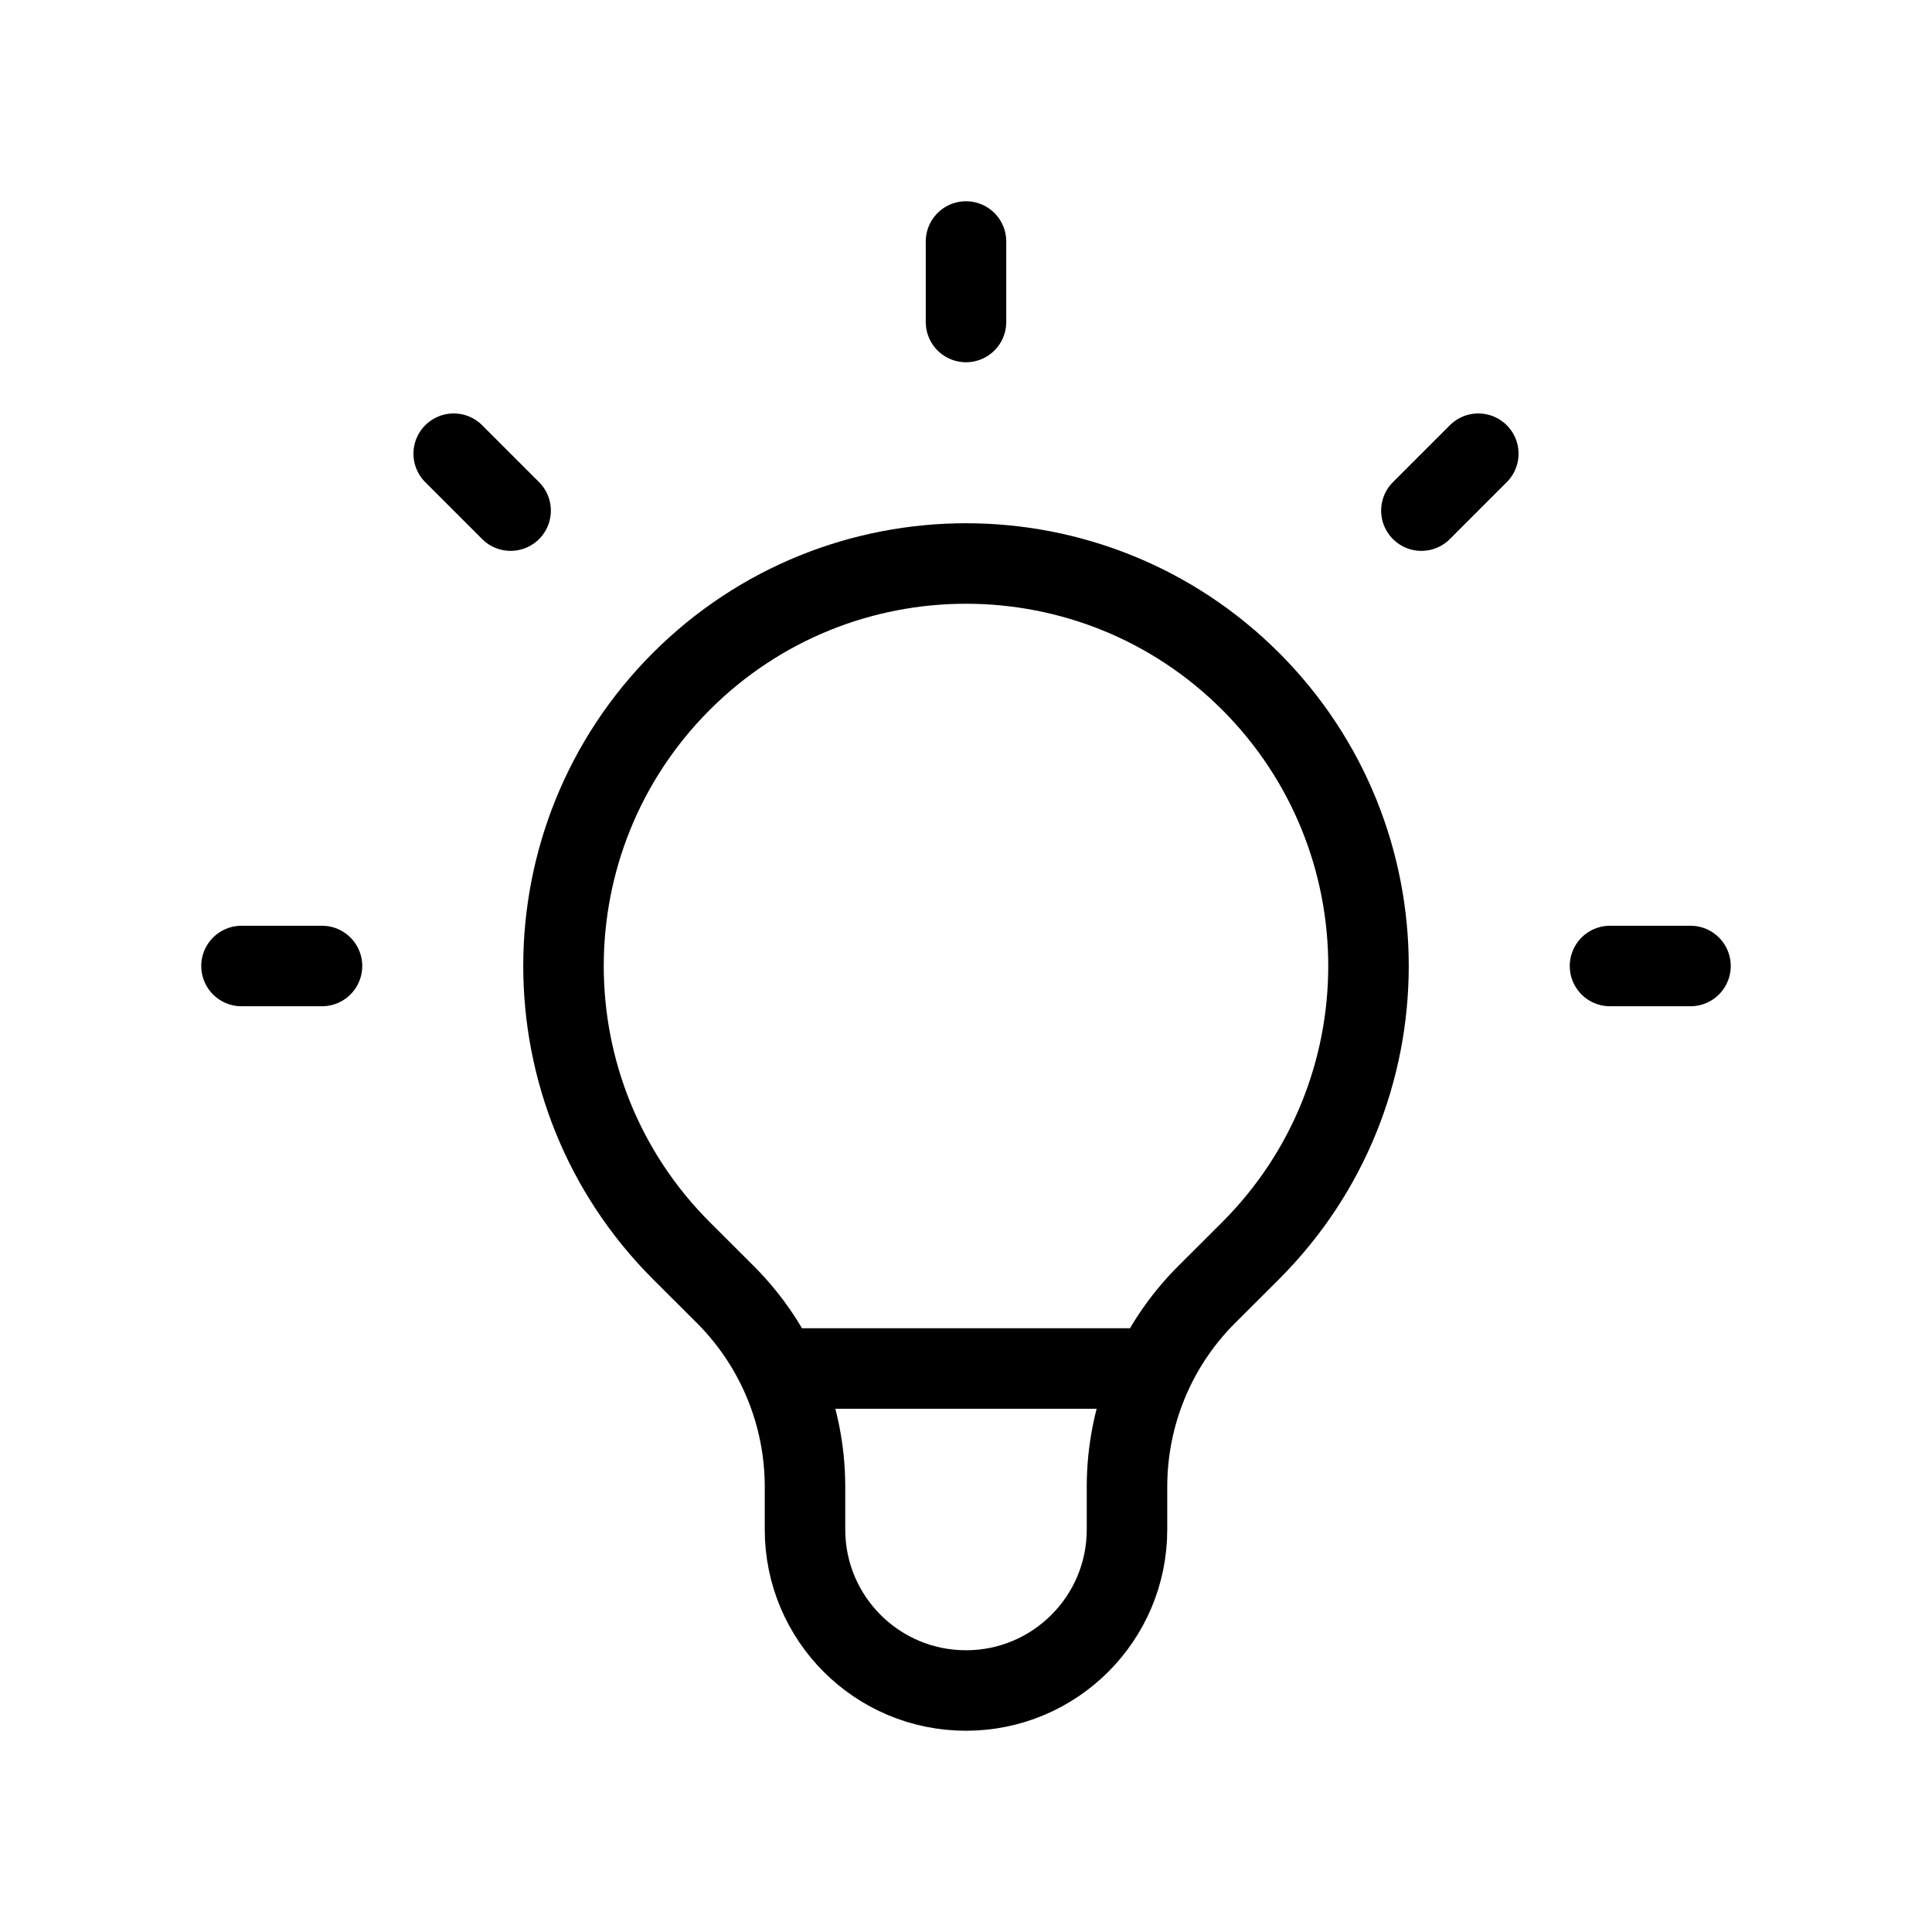
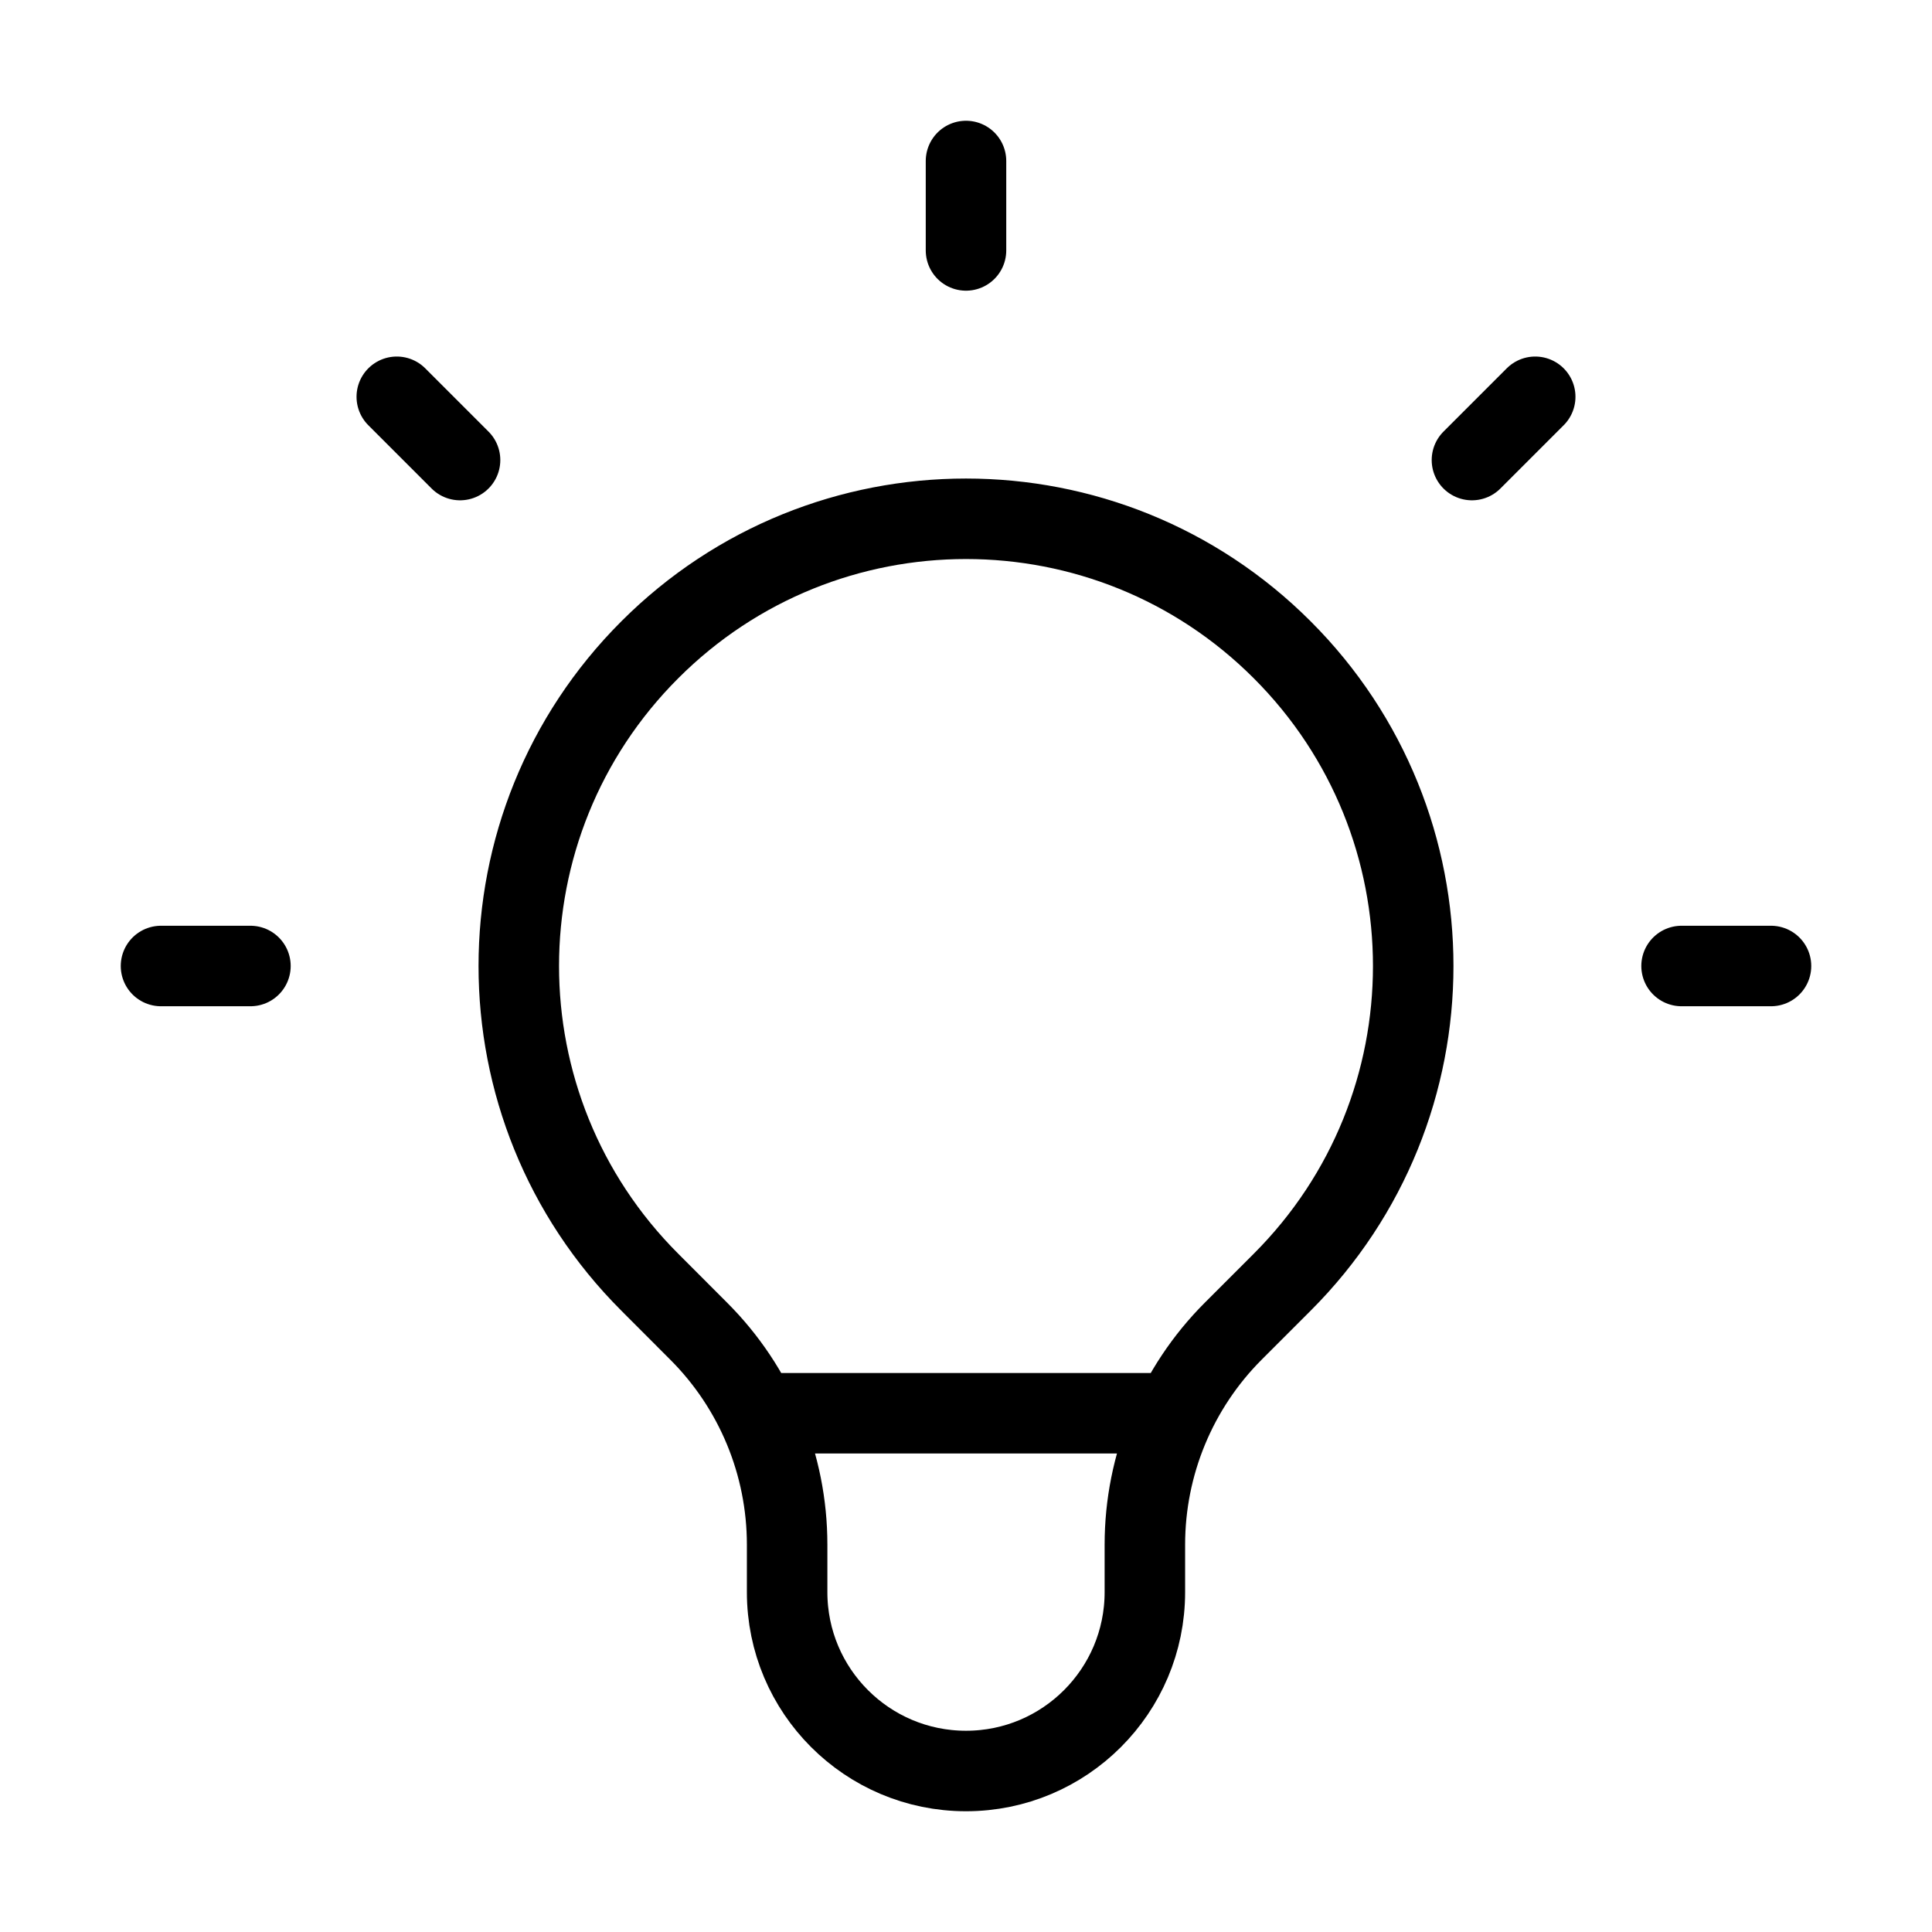
<svg xmlns="http://www.w3.org/2000/svg" width="24" height="24" viewBox="0 0 24 24" fill="none">
-   <path d="M9.663 17H14.336M12 3V4M18.364 5.636L17.657 6.343M21 12H20M4 12H3M6.343 6.343L5.636 5.636M8.464 15.536C6.512 13.583 6.512 10.417 8.464 8.464C10.417 6.512 13.583 6.512 15.536 8.464C17.488 10.417 17.488 13.583 15.536 15.536L14.988 16.083C14.355 16.715 14 17.574 14 18.469V19C14 20.105 13.104 21 12 21C10.895 21 10 20.105 10 19V18.469C10 17.574 9.644 16.715 9.012 16.083L8.464 15.536Z" stroke="currentColor" stroke-width="1" stroke-linecap="round" stroke-linejoin="round" />
+   <g>
+     <path d="M9.404 17.556H14.596M12 2V3.111M19.071 4.929L18.285 5.715M22 12H20.889M3.111 12H2M5.715 5.715L4.929 4.929M8.072 15.928C5.902 13.759 5.902 10.241 8.072 8.072C10.241 5.902 13.759 5.902 15.928 8.072C18.098 10.241 18.098 13.759 15.928 15.928L15.32 16.536C14.617 17.239 14.222 18.193 14.222 19.188V19.778C14.222 21.005 13.227 22 12 22C10.773 22 9.778 21.005 9.778 19.778V19.188C9.778 18.193 9.383 17.239 8.679 16.536L8.072 15.928Z" stroke="currentColor" stroke-width="1" stroke-linecap="round" stroke-linejoin="round" />
+   </g>
</svg>
